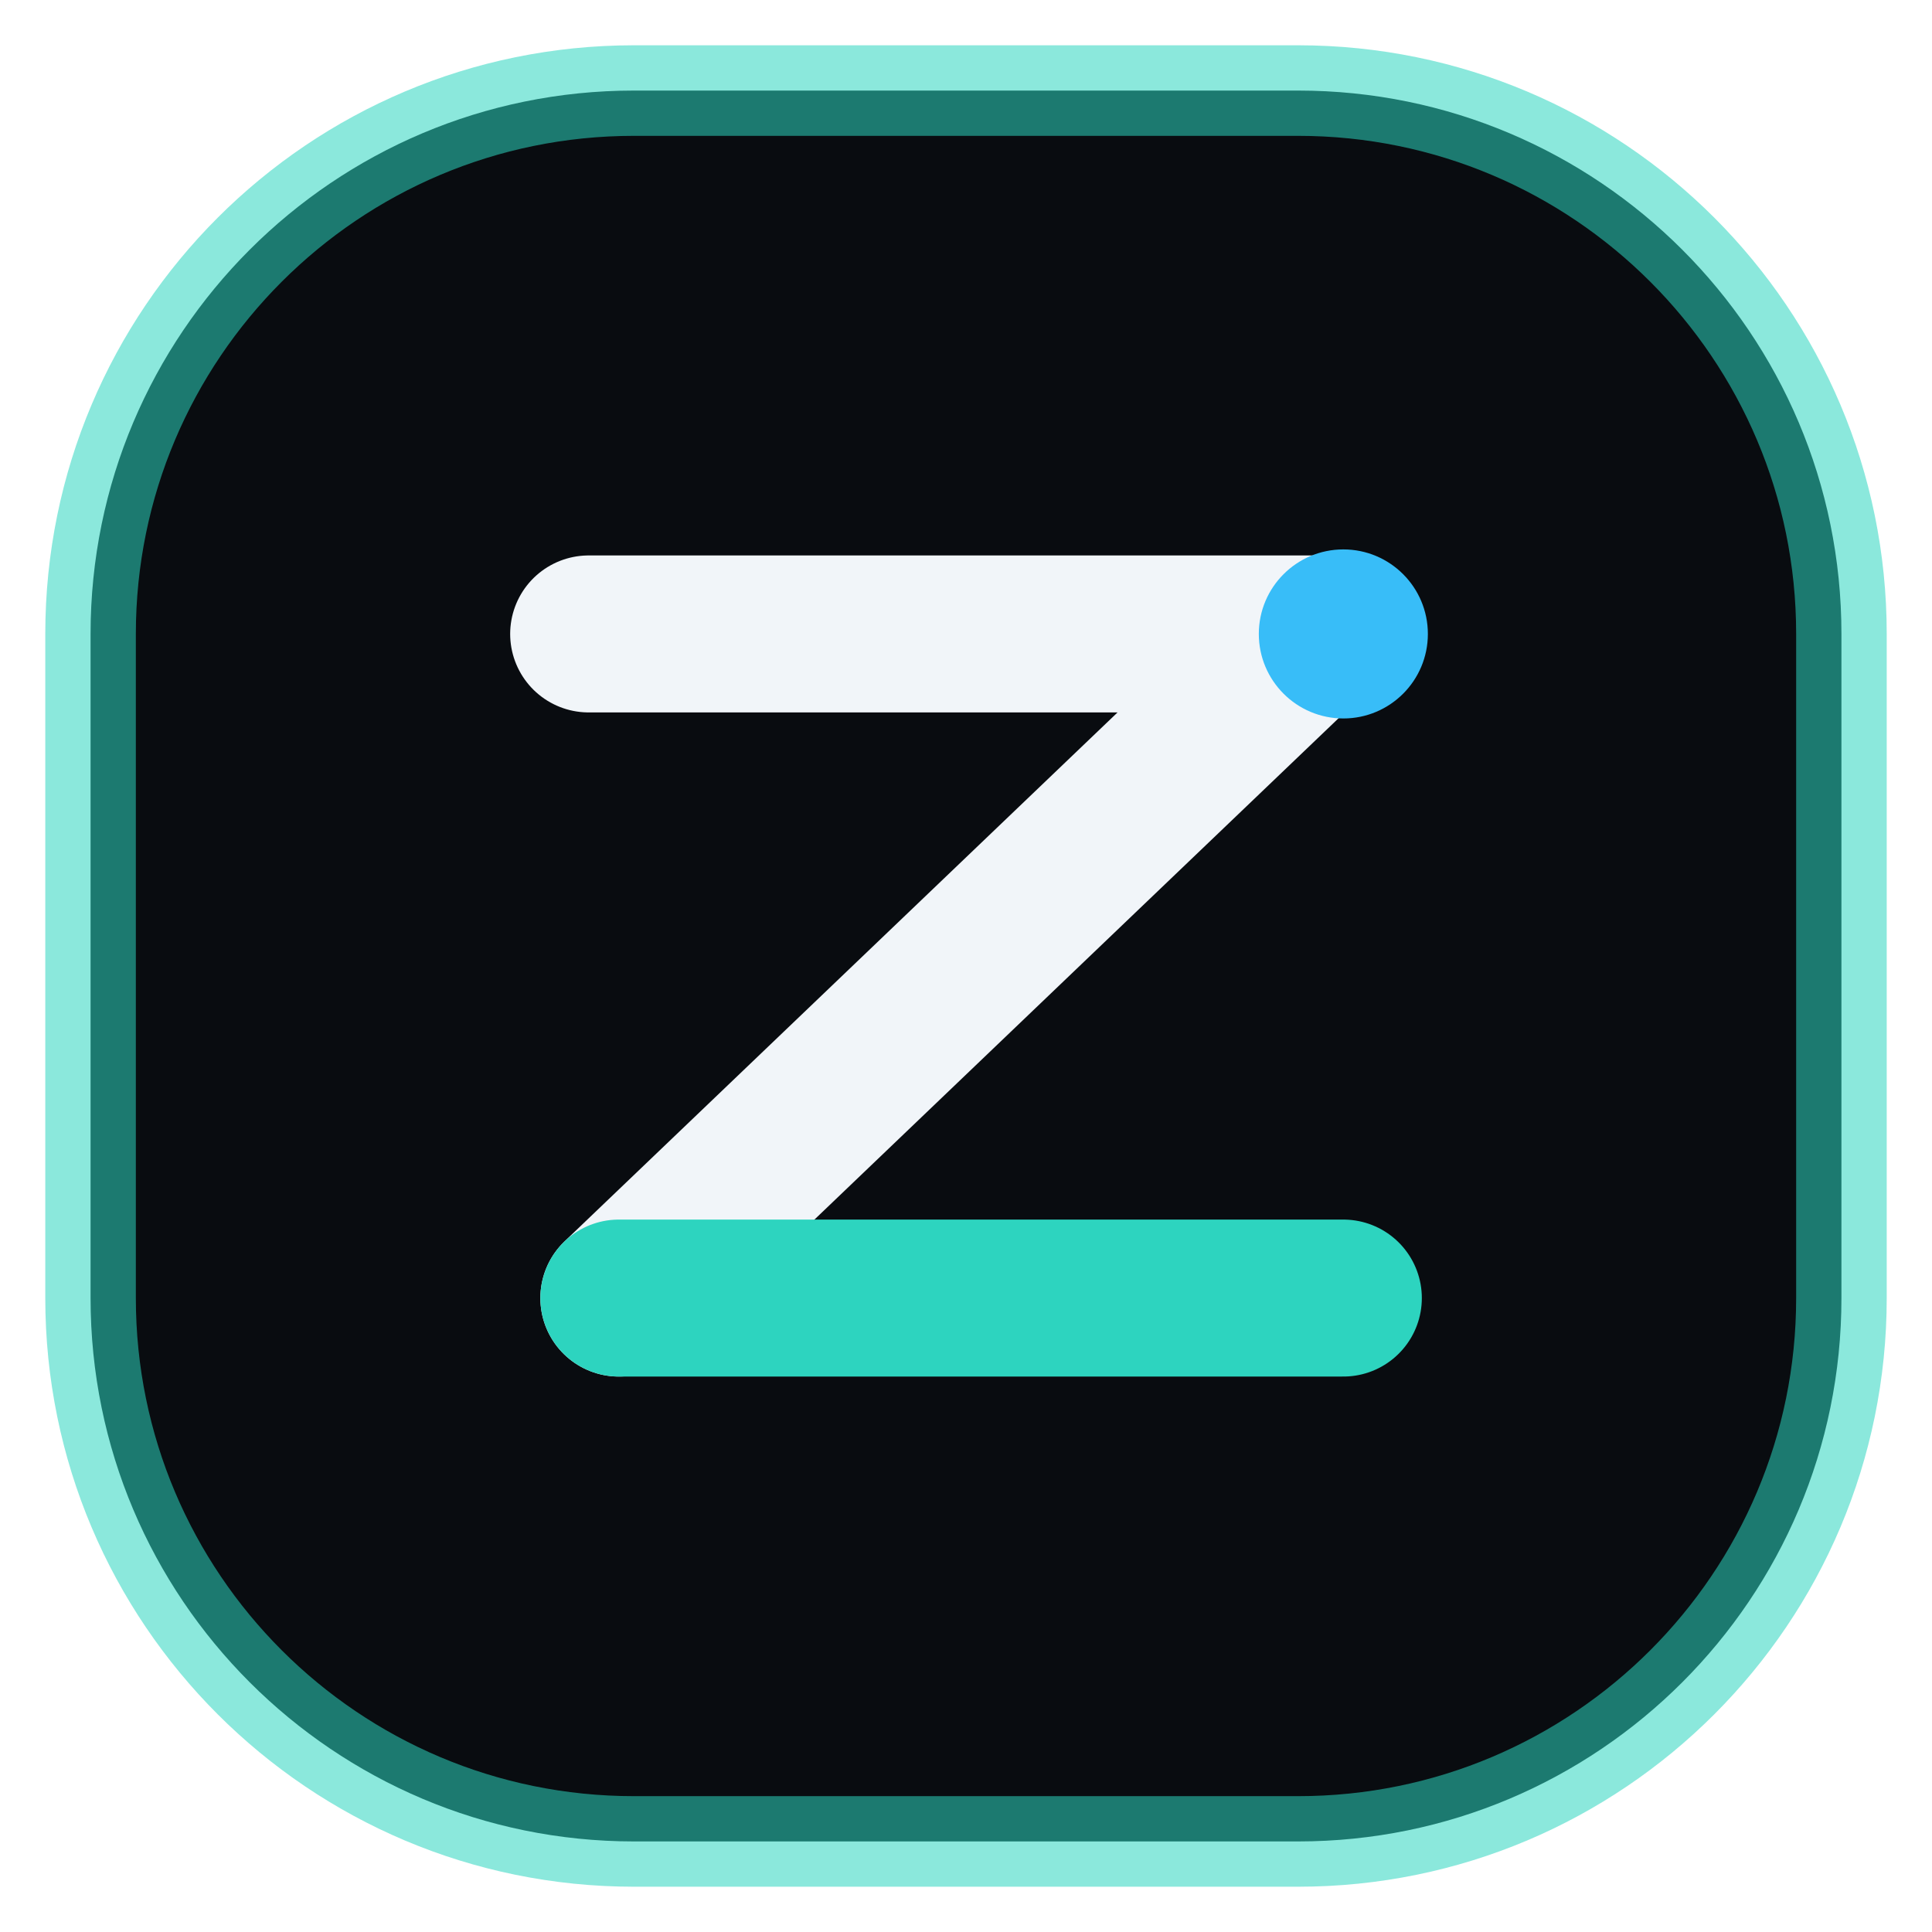
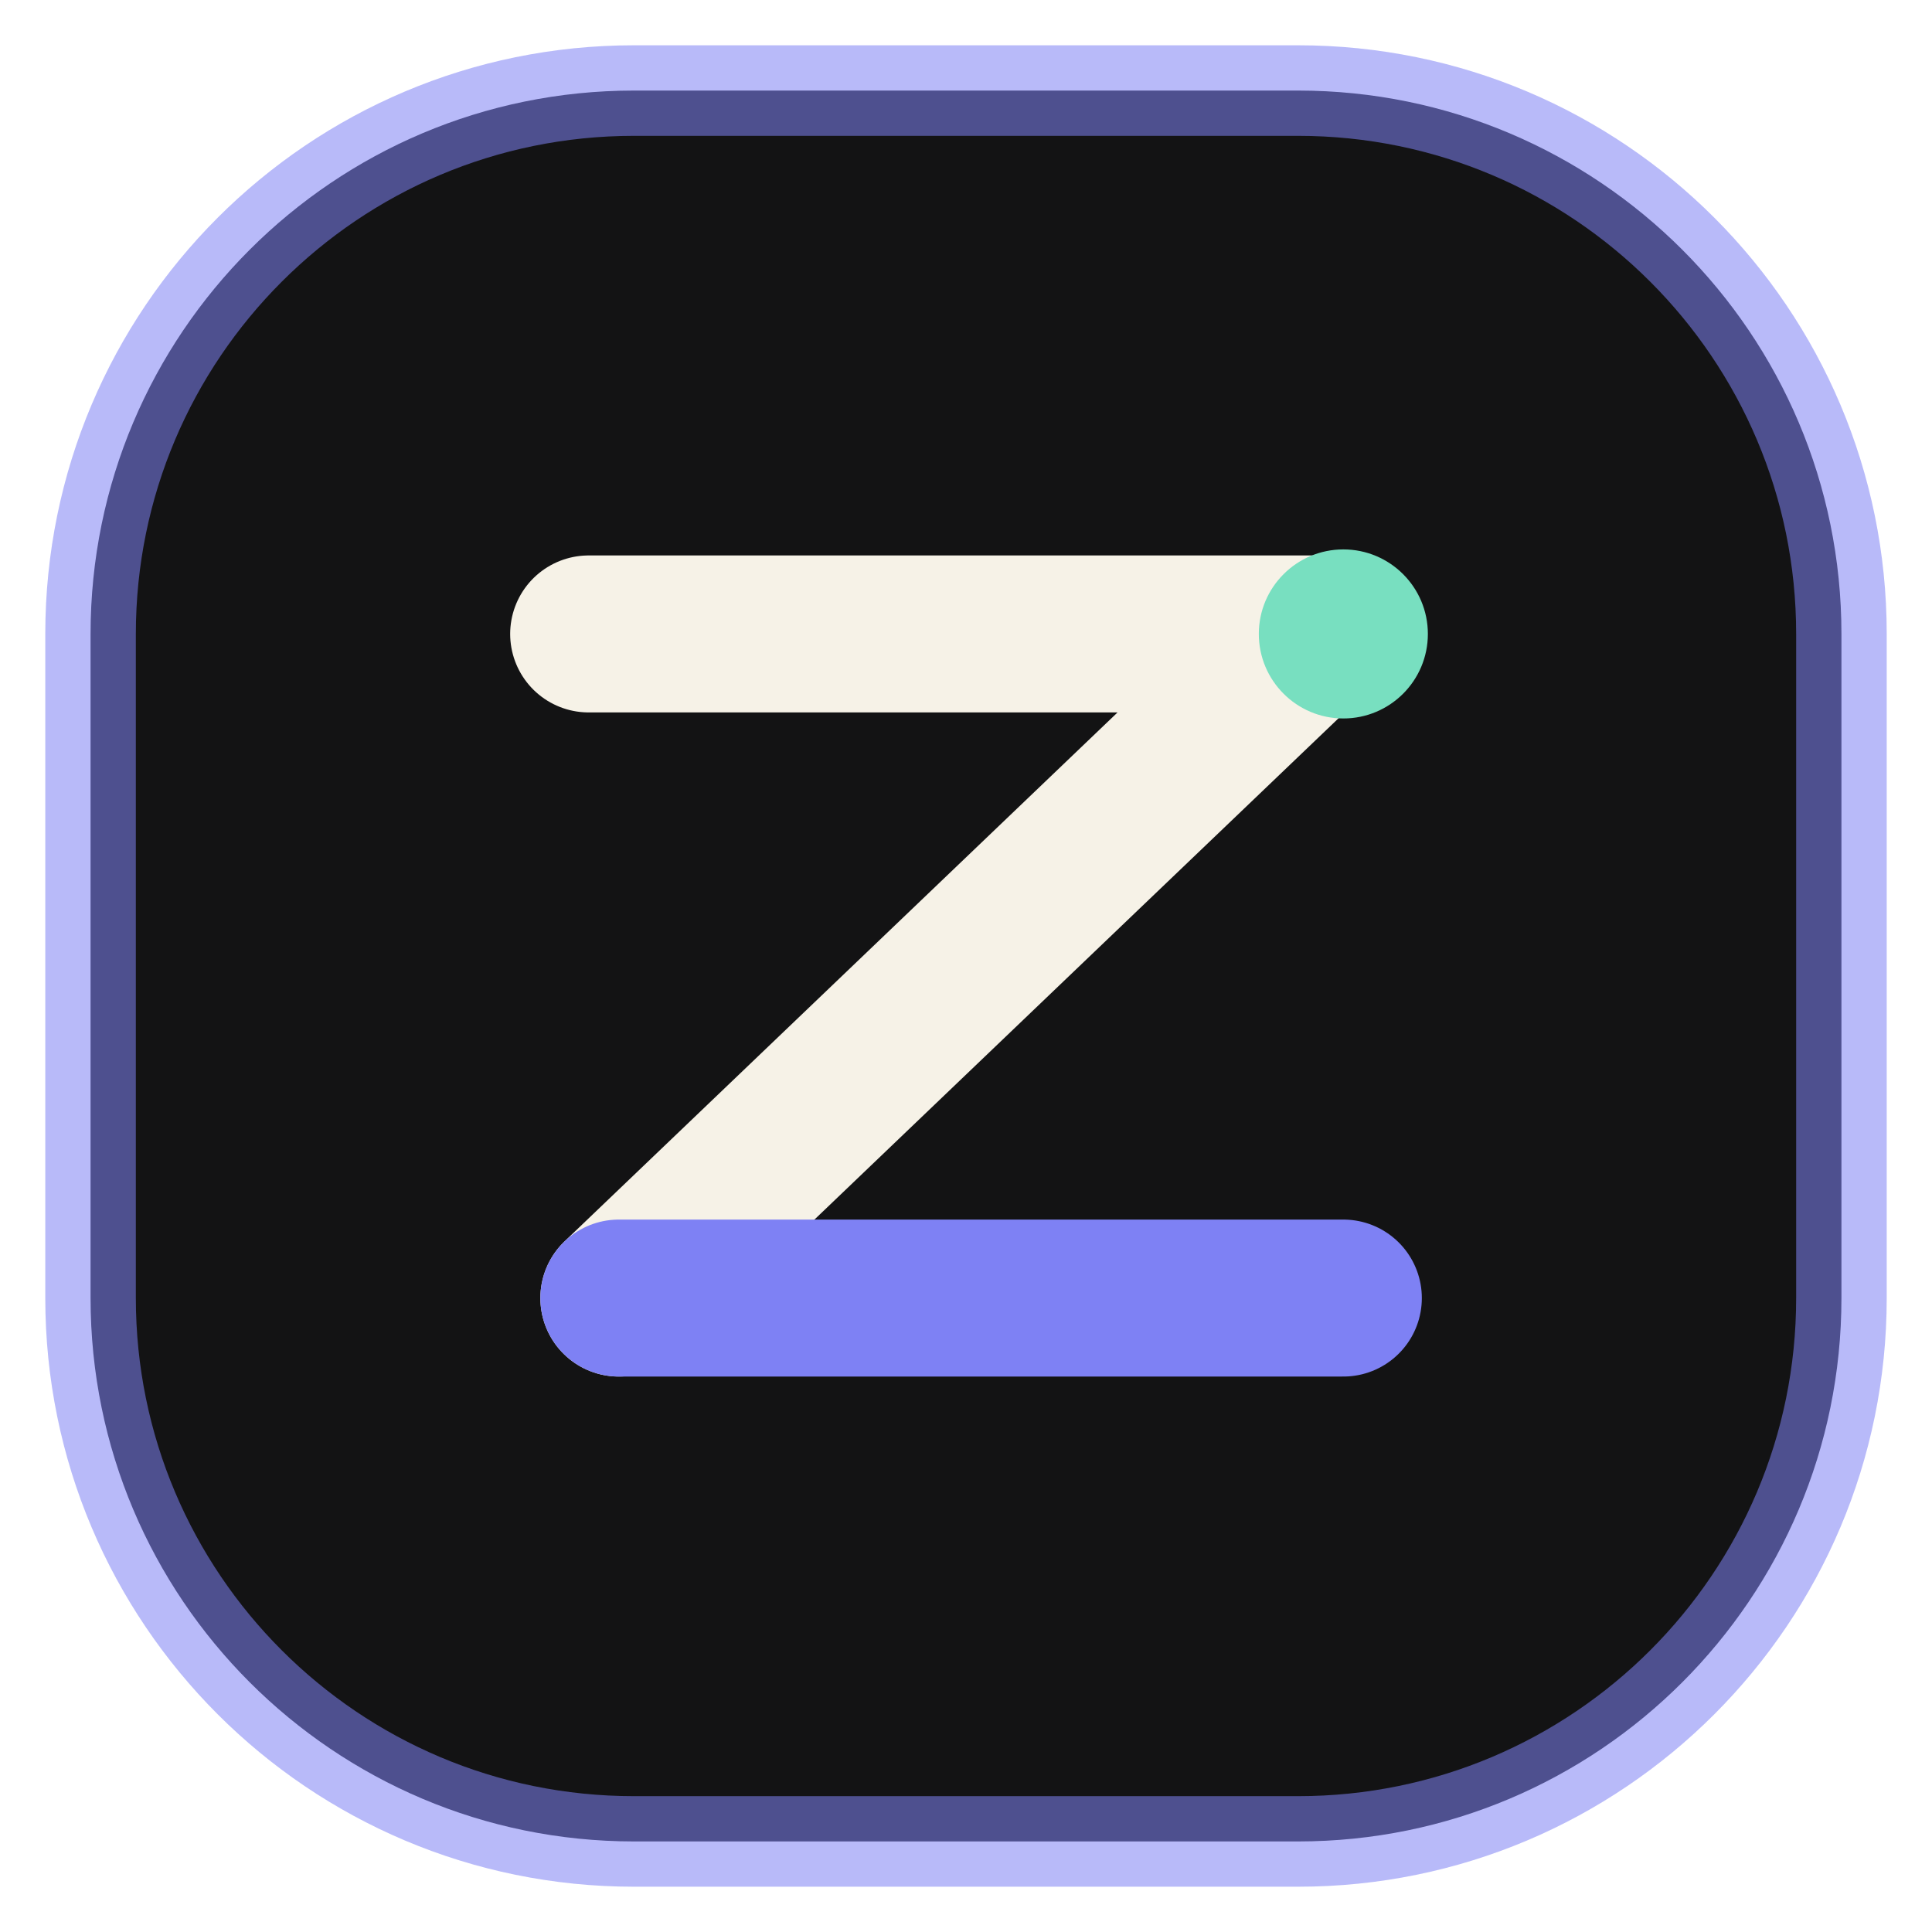
<svg xmlns="http://www.w3.org/2000/svg" viewBox="0 0 32 32" fill="none">
-   <rect x="1.5" y="1.5" width="29" height="29" rx="9" fill="#090c10" stroke="#2dd4bf" stroke-opacity="0.55" stroke-width="1.5" />
-   <path d="M9.75 10.5H21.75L10.25 21.5" stroke="#f1f5f9" stroke-width="2.6" stroke-linecap="round" stroke-linejoin="round" />
-   <path d="M10.25 21.5H22.25" stroke="#2dd4bf" stroke-width="2.6" stroke-linecap="round" />
-   <circle cx="22.25" cy="10.5" r="1.4" fill="#38bdf8" />
+   <rect x="1.5" y="1.5" width="29" height="29" rx="9" fill="#131314" stroke="#7e81f4" stroke-opacity="0.55" stroke-width="1.5" />
+   <path d="M9.75 10.5H21.75L10.25 21.5" stroke="#f6f2e7" stroke-width="2.6" stroke-linecap="round" stroke-linejoin="round" />
+   <path d="M10.25 21.5H22.25" stroke="#7e81f4" stroke-width="2.6" stroke-linecap="round" />
+   <circle cx="22.25" cy="10.5" r="1.4" fill="#78dfc0" />
</svg>
